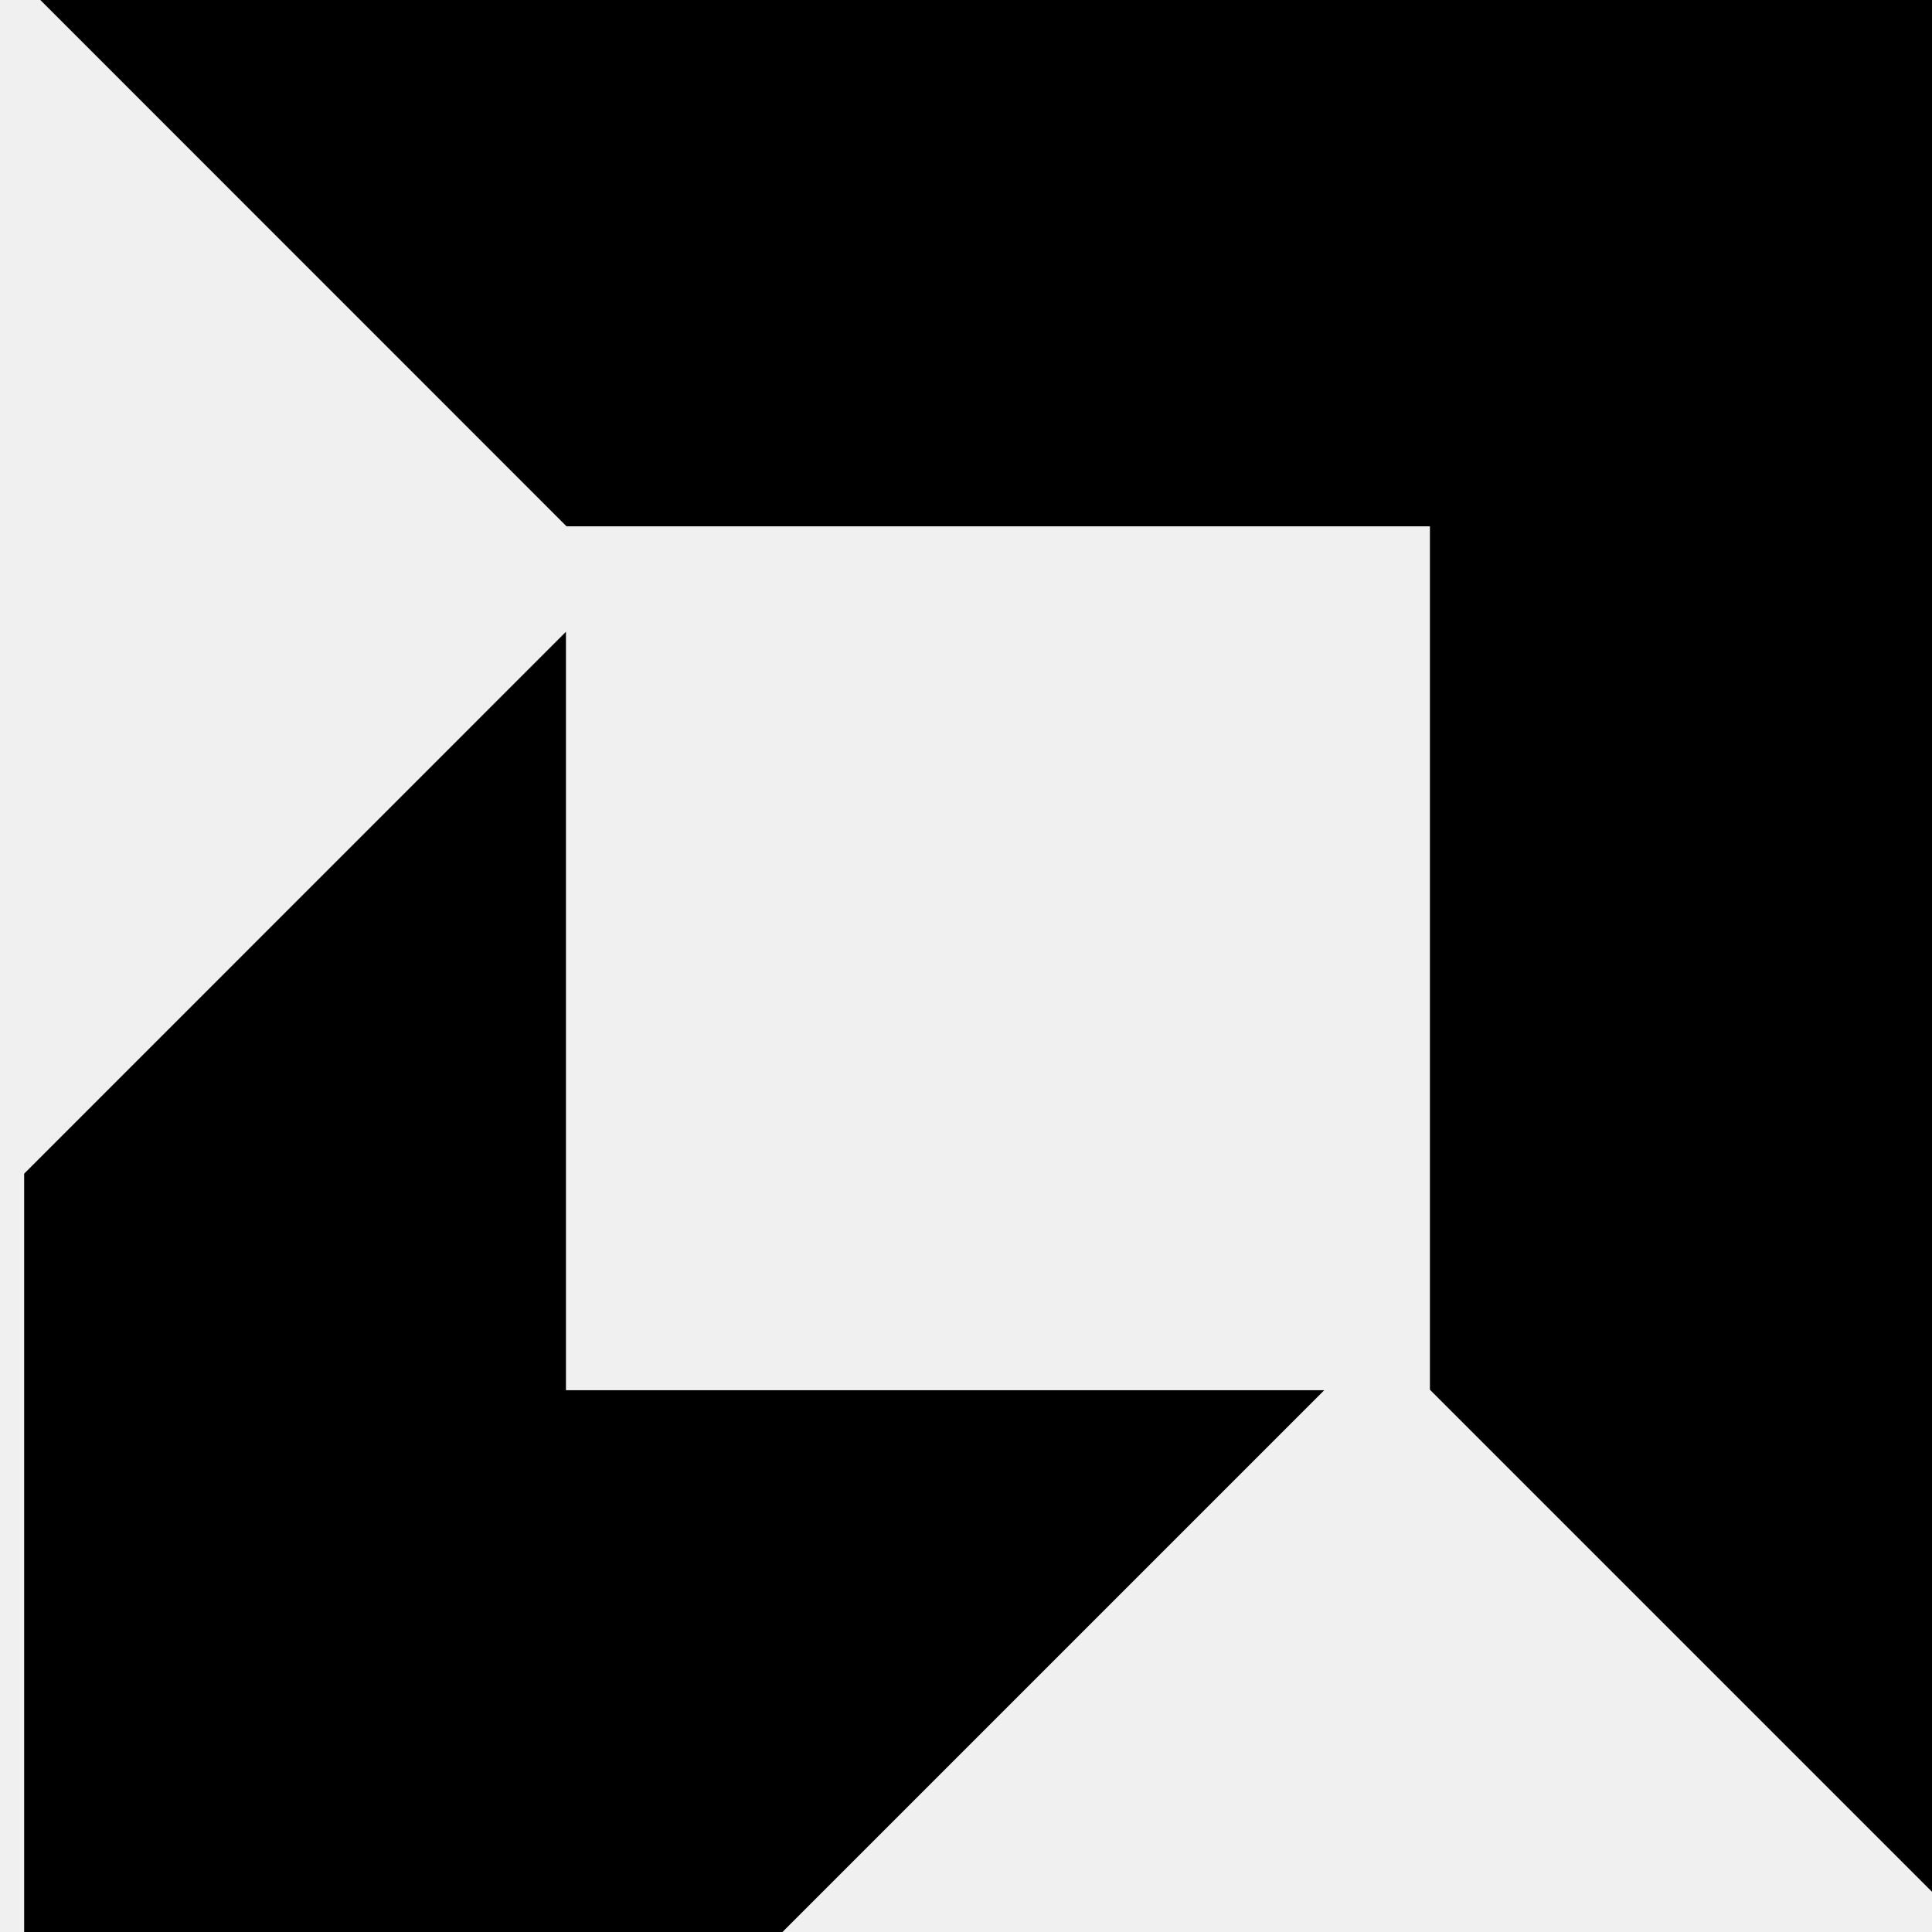
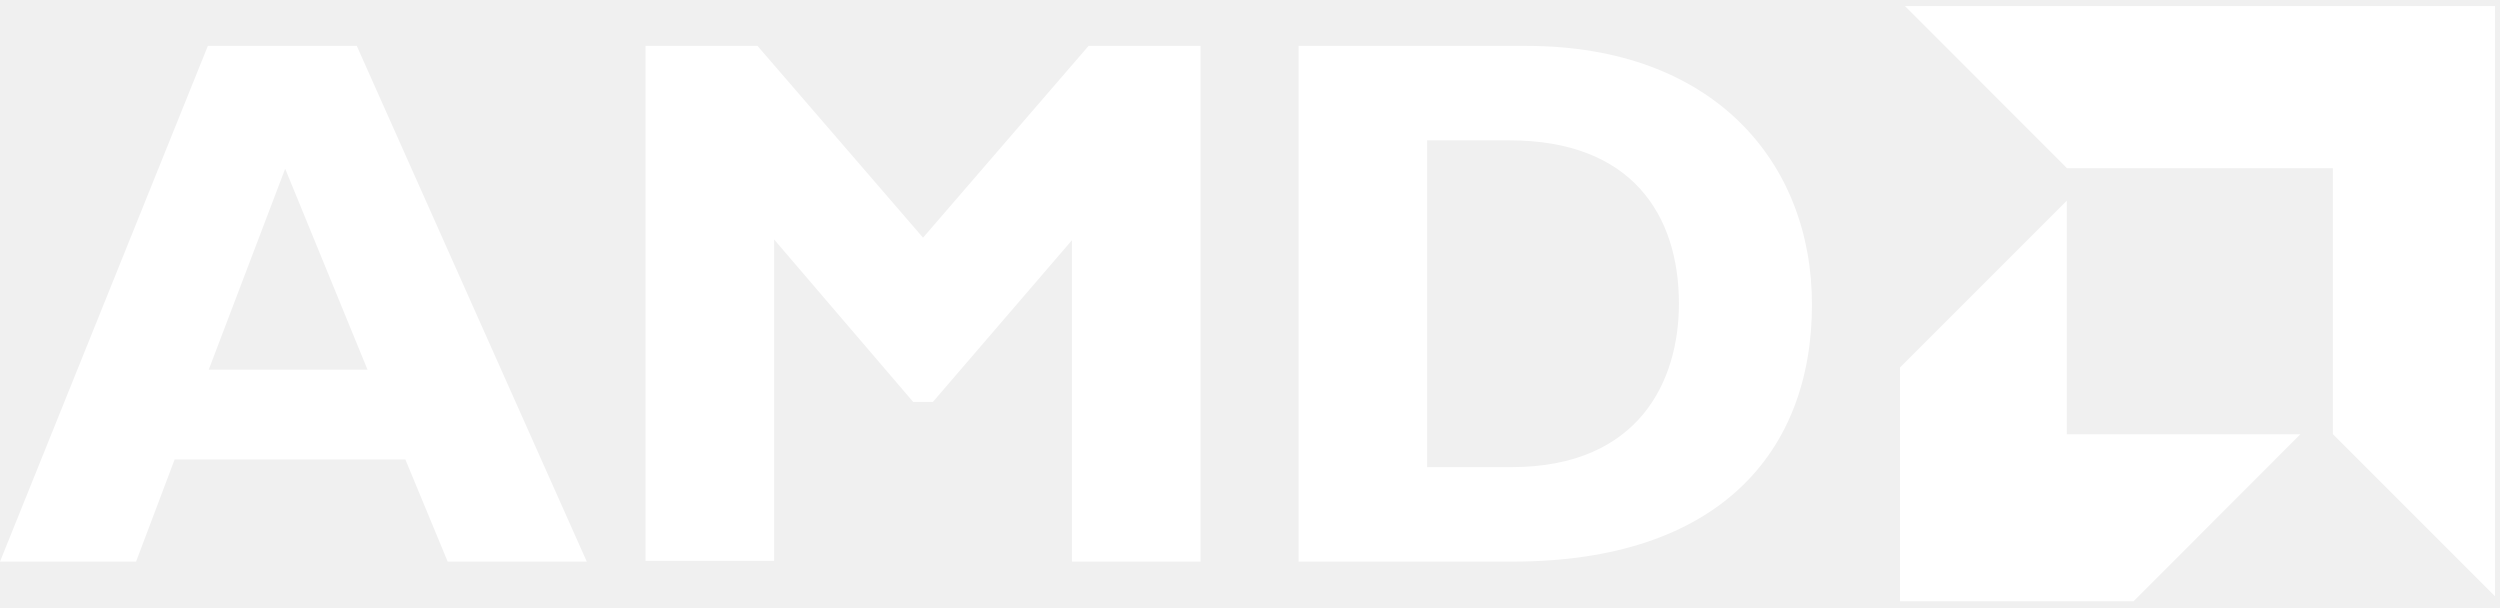
- <svg xmlns="http://www.w3.org/2000/svg" stroke="currentColor" fill="currentColor" stroke-width="0" viewBox="0 0 16 16" height="200px" width="200px">
-   <path d="m.334 0 4.358 4.359h7.15v7.15l4.358 4.358V0H.334ZM.2 9.72l4.487-4.488v6.281h6.28L6.48 16H.2V9.72Z" />
+ <svg xmlns="http://www.w3.org/2000/svg" width="140" height="34" viewBox="0 0 140 34" fill="none">
+   <g clip-path="url(#clip0_64_3)">
+     <path d="M32.86 31.45H25.07L22.7 25.73H9.78L7.62 31.45H0L11.64 2.57H19.98L32.86 31.45ZM15.97 9.45L11.69 20.7H20.58L15.97 9.45Z" fill="white" />
+     <path d="M60.96 2.57H67.23V31.45H60.03V13.45L52.24 22.51H51.14L43.35 13.41V31.41H36.15V2.57H42.42L51.69 13.31L60.96 2.57Z" fill="white" />
+     <path d="M85.47 2.57C96.01 2.57 101.47 9.13 101.47 17.05C101.47 25.35 96.22 31.45 84.7 31.45H72.72V2.57H85.47ZM79.92 26.16H84.62C91.86 26.16 94.02 21.25 94.02 17.01C94.02 12.01 91.35 7.86 84.54 7.86H79.92V26.16Z" fill="white" />
+     <path d="M130.64 9.42H115.75L106.68 0.34H139.72V33.39L130.64 24.31V9.42Z" fill="white" />
+     <path d="M115.74 24.32V11.24L106.4 20.58V33.67H119.48L128.82 24.32H115.74Z" fill="white" />
+   </g>
+   <defs>
+     <clipPath id="clip0_64_3">
+       <rect width="139.72" height="33.32" fill="white" transform="translate(0 0.340027)" />
+     </clipPath>
+   </defs>
</svg>
